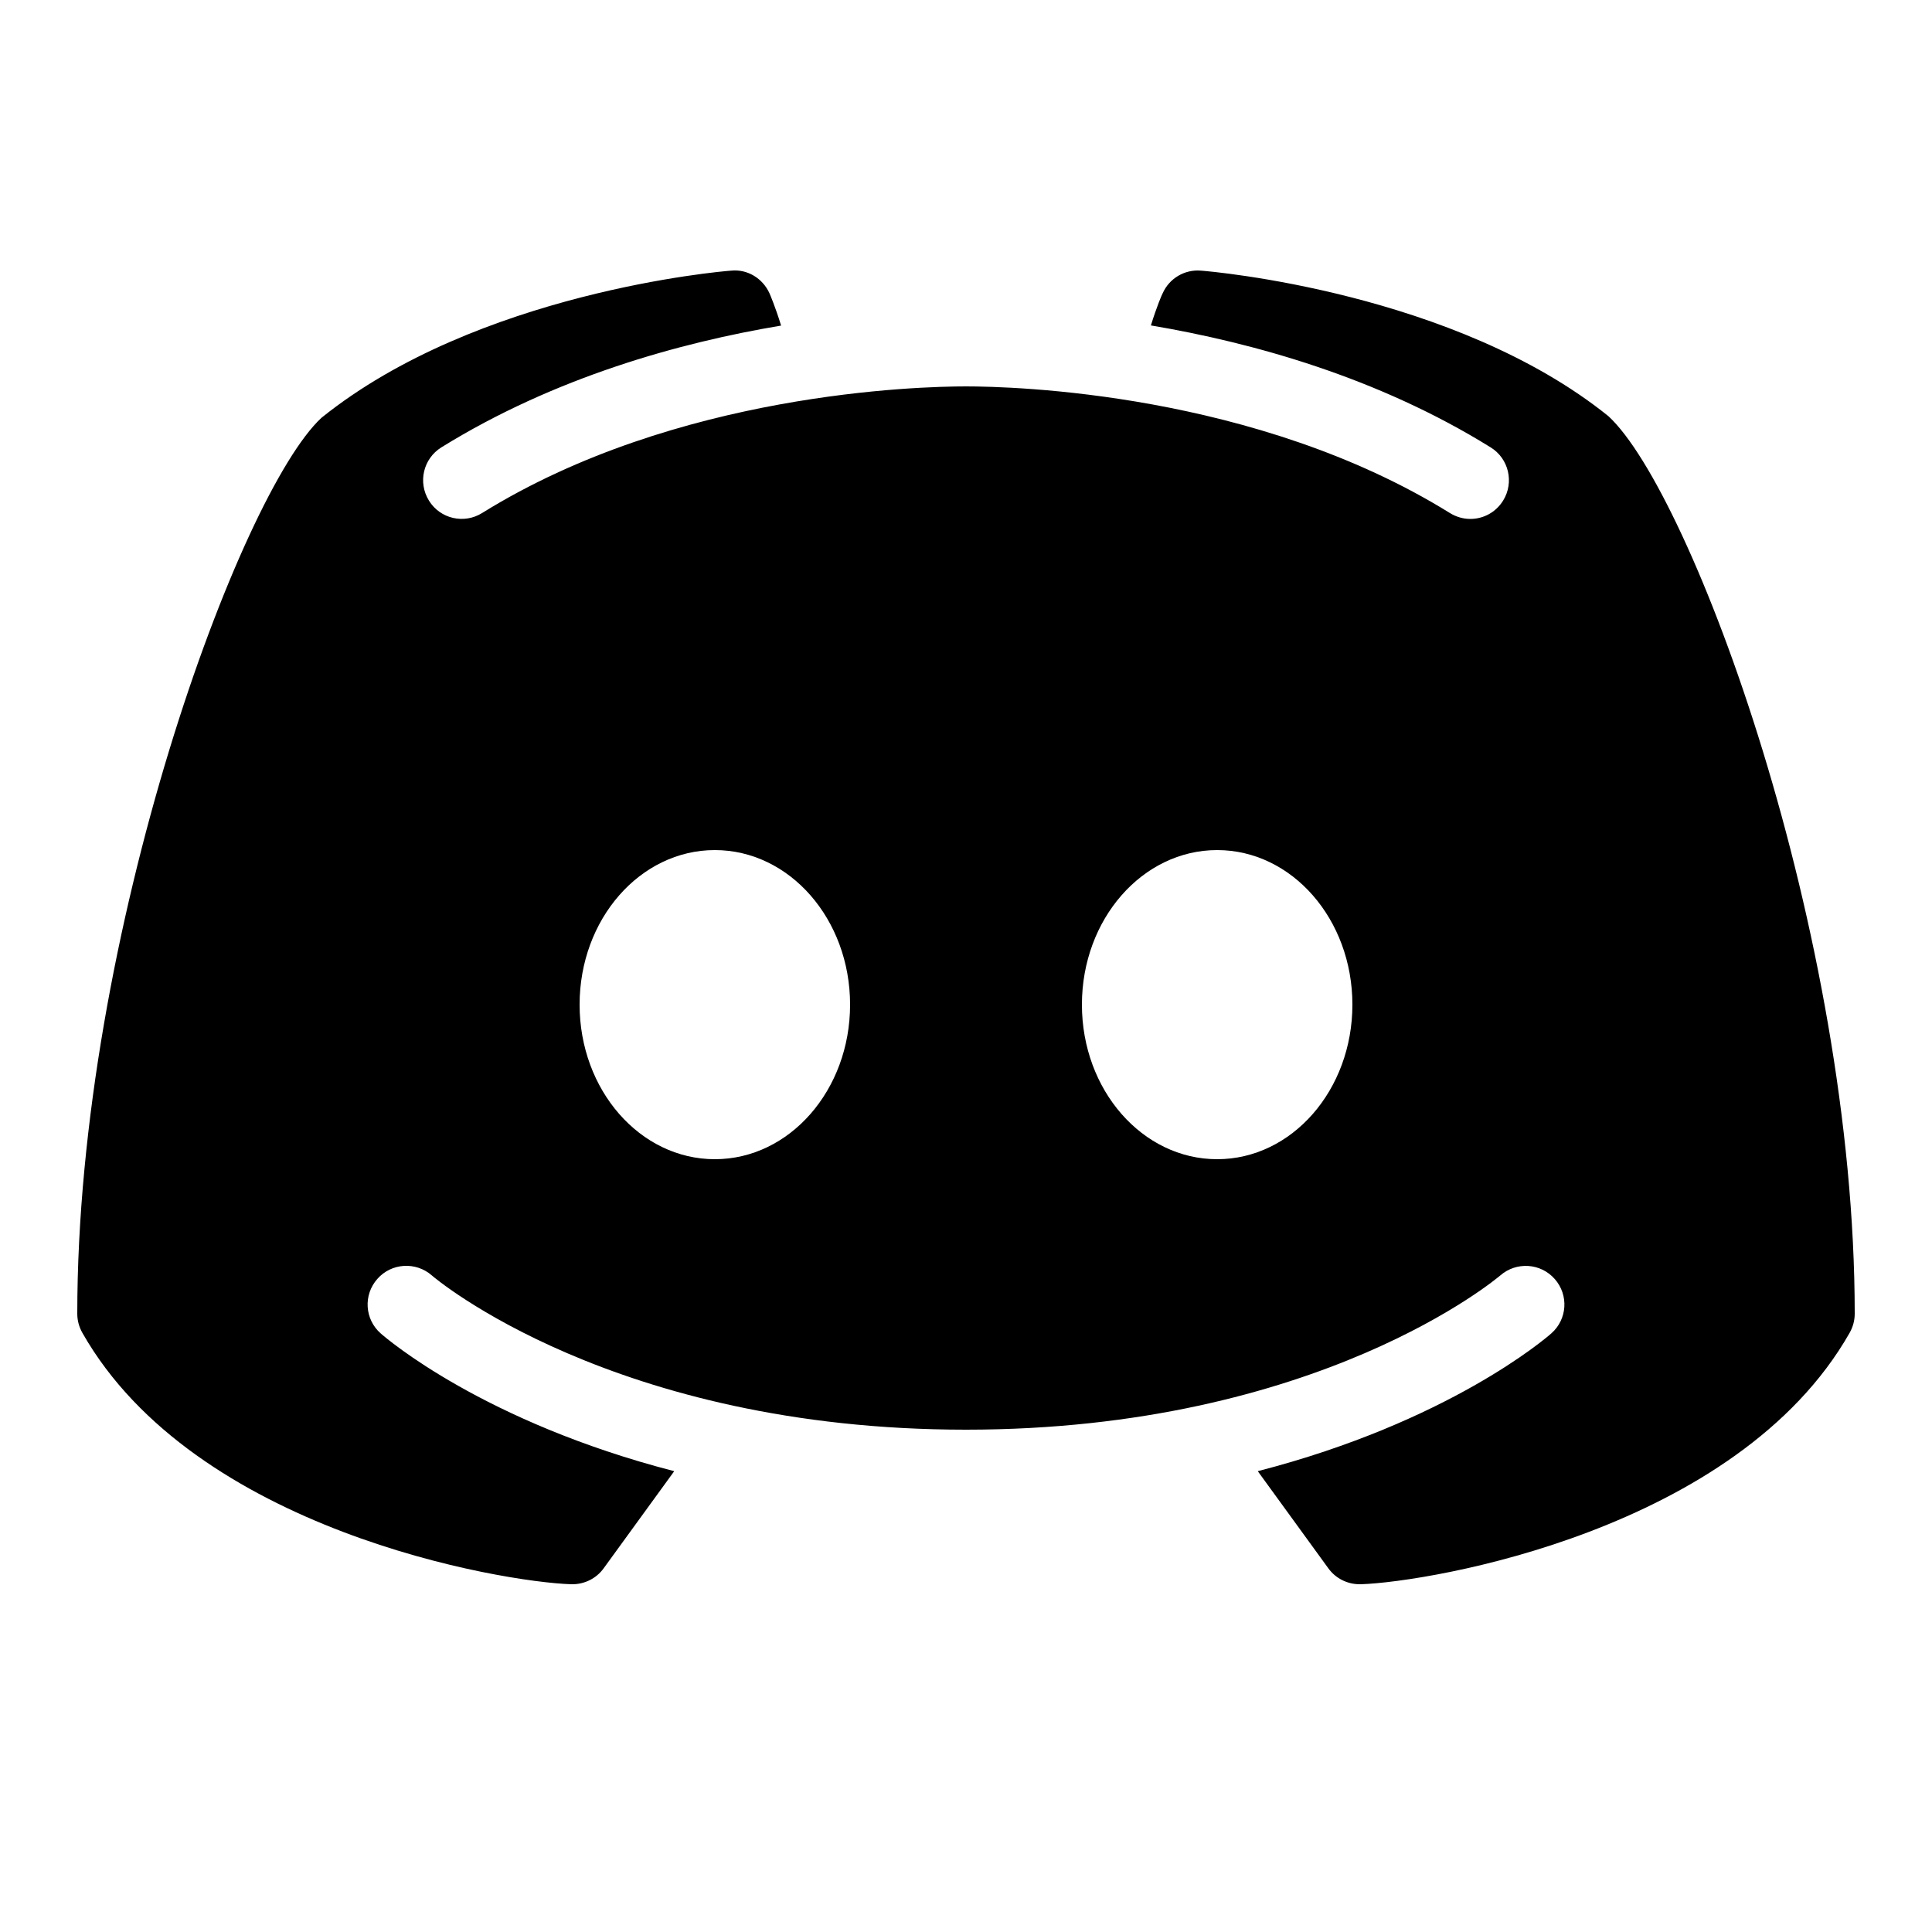
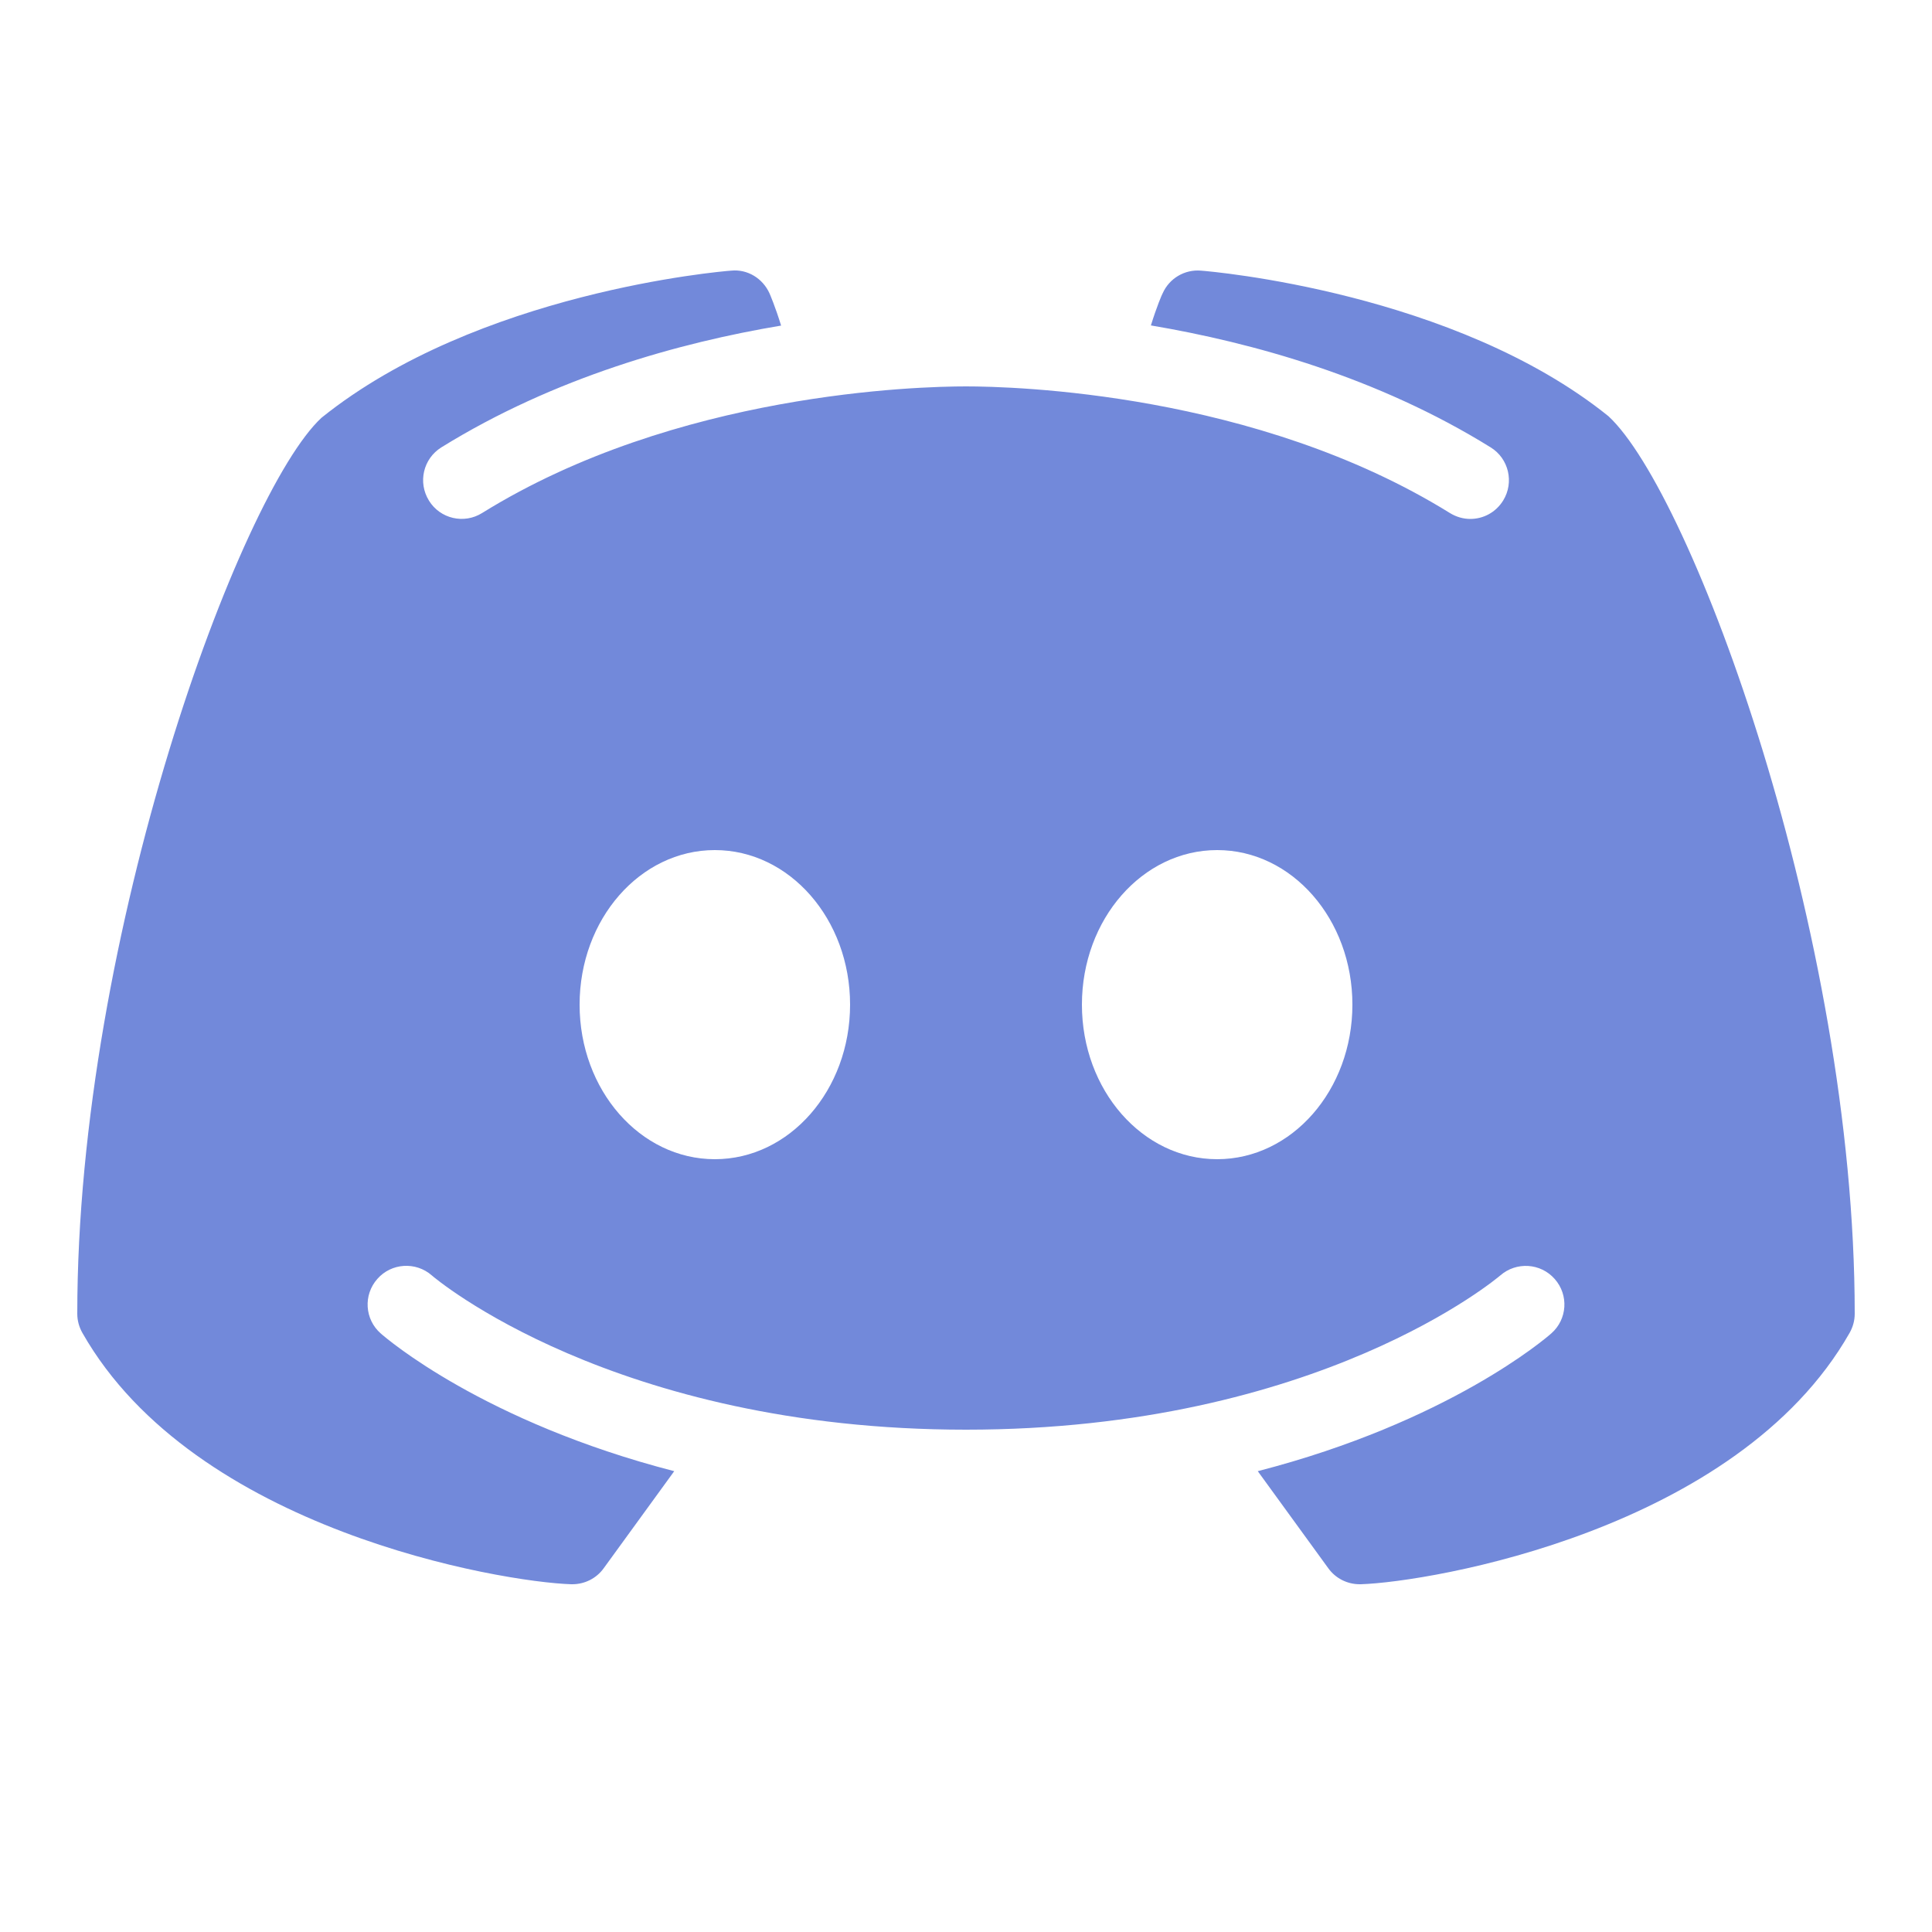
- <svg xmlns="http://www.w3.org/2000/svg" fill="#000000" viewBox="0 0 50 50" width="50px" height="50px">
+ <svg xmlns="http://www.w3.org/2000/svg" fill="#7289DA" viewBox="0 0 50 50" width="50px" height="50px">
  <path d="M 41.625 10.77 C 37.645 7.566 31.348 7.023 31.078 7.004 C 30.66 6.969 30.262 7.203 30.09 7.59 C 30.074 7.613 29.938 7.93 29.785 8.422 C 32.418 8.867 35.652 9.762 38.578 11.578 C 39.047 11.867 39.191 12.484 38.902 12.953 C 38.711 13.262 38.387 13.43 38.051 13.43 C 37.871 13.43 37.688 13.379 37.523 13.277 C 32.492 10.156 26.211 10 25 10 C 23.789 10 17.504 10.156 12.477 13.277 C 12.008 13.57 11.391 13.426 11.102 12.957 C 10.809 12.484 10.953 11.871 11.422 11.578 C 14.348 9.766 17.582 8.867 20.215 8.426 C 20.062 7.93 19.926 7.617 19.914 7.59 C 19.738 7.203 19.344 6.961 18.922 7.004 C 18.652 7.023 12.355 7.566 8.32 10.812 C 6.215 12.762 2 24.152 2 34 C 2 34.176 2.047 34.344 2.133 34.496 C 5.039 39.605 12.973 40.941 14.781 41 C 14.789 41 14.801 41 14.812 41 C 15.133 41 15.434 40.848 15.621 40.59 L 17.449 38.074 C 12.516 36.801 9.996 34.637 9.852 34.508 C 9.438 34.145 9.398 33.512 9.766 33.098 C 10.129 32.684 10.762 32.645 11.176 33.008 C 11.234 33.062 15.875 37 25 37 C 34.141 37 38.781 33.047 38.828 33.008 C 39.242 32.648 39.871 32.684 40.238 33.102 C 40.602 33.516 40.562 34.145 40.148 34.508 C 40.004 34.637 37.484 36.801 32.551 38.074 L 34.379 40.59 C 34.566 40.848 34.867 41 35.188 41 C 35.199 41 35.211 41 35.219 41 C 37.027 40.941 44.961 39.605 47.867 34.496 C 47.953 34.344 48 34.176 48 34 C 48 24.152 43.785 12.762 41.625 10.77 Z M 18.5 30 C 16.566 30 15 28.211 15 26 C 15 23.789 16.566 22 18.5 22 C 20.434 22 22 23.789 22 26 C 22 28.211 20.434 30 18.5 30 Z M 31.5 30 C 29.566 30 28 28.211 28 26 C 28 23.789 29.566 22 31.5 22 C 33.434 22 35 23.789 35 26 C 35 28.211 33.434 30 31.5 30 Z" />
</svg>
